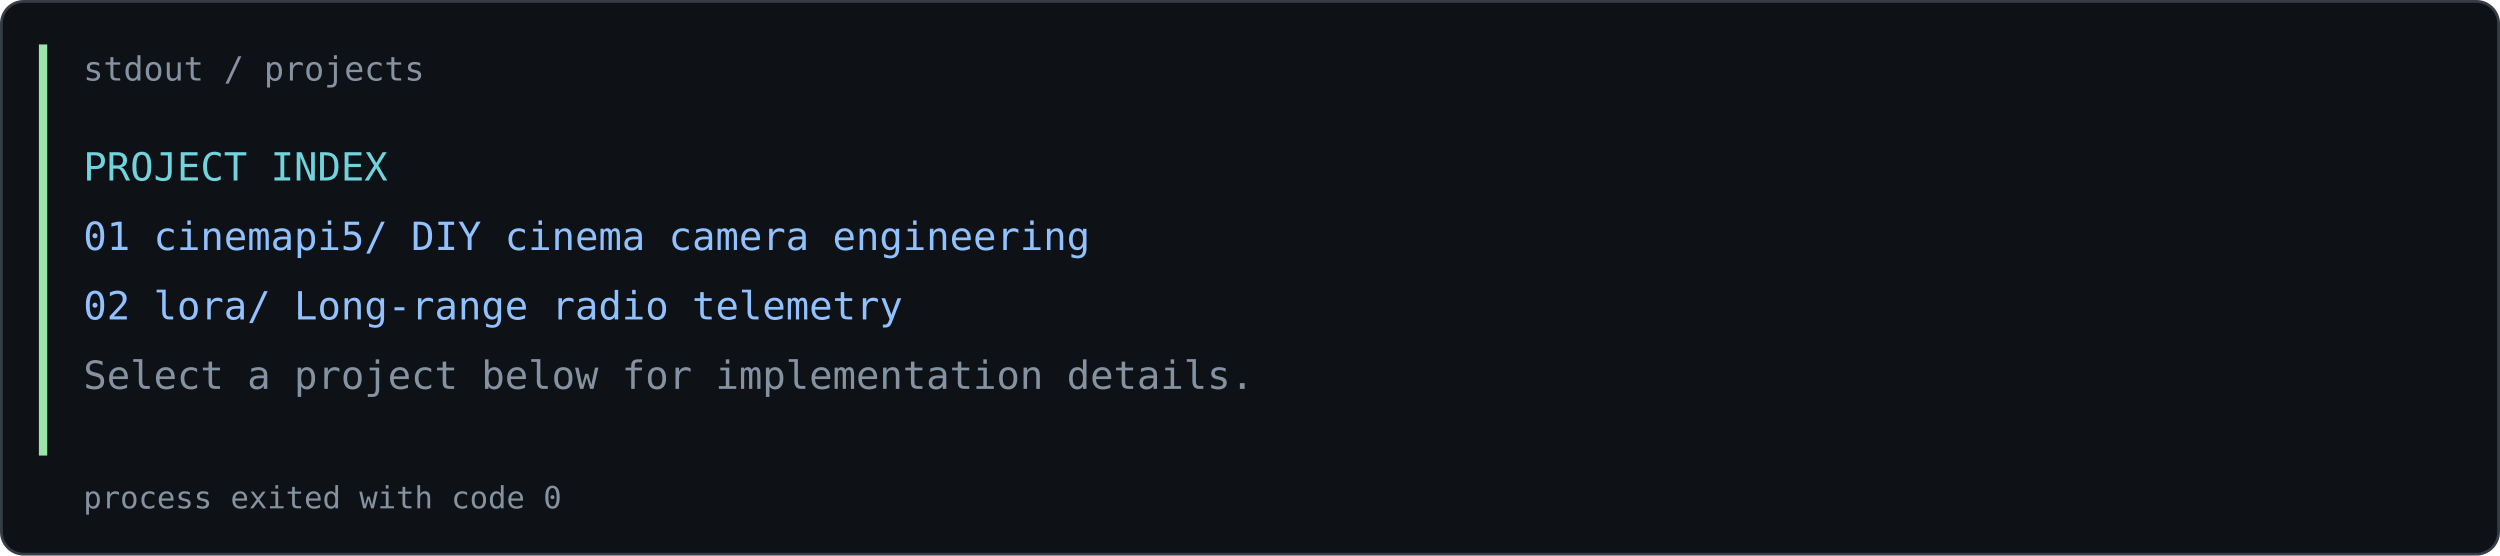
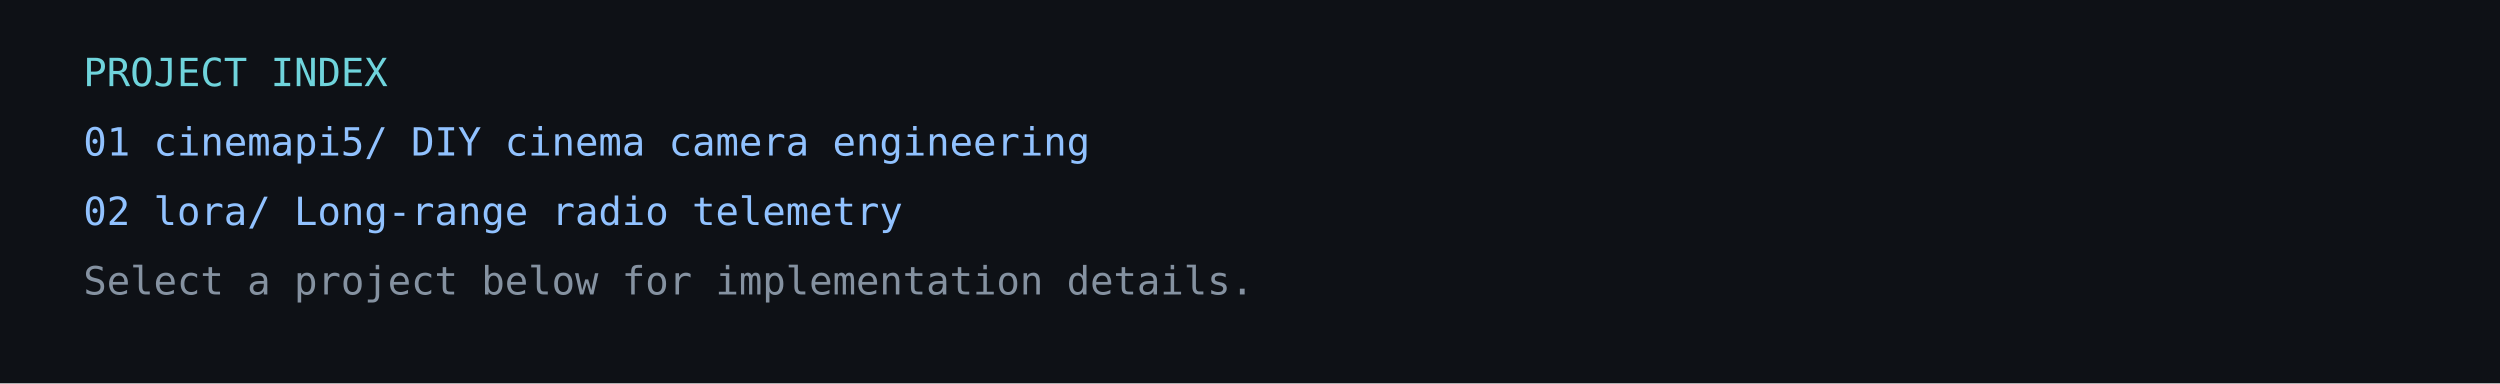
- <svg xmlns="http://www.w3.org/2000/svg" width="900" height="200" viewBox="0 0 900 200" role="img">
-   <style>text{font-family:'DejaVu Sans Mono','Liberation Mono',Consolas,monospace} @keyframes blink{0%,49%{opacity:1}50%,100%{opacity:0}} .cursor{animation:blink 1.1s steps(1) infinite}@media(prefers-reduced-motion:reduce){.cursor{animation:none}}</style>
-   <rect x="0.5" y="0.5" width="899" height="199" fill="#0e1116" rx="8" stroke="#353d47" />
-   <rect x="14" y="16" width="3" height="148" fill="#9be5a7" />
-   <text x="30" y="29" fill="#8592a1" font-size="12" font-weight="400">stdout  /  projects</text>
-   <text x="30" y="65" fill="#6fd4dc" font-size="14" font-weight="400">PROJECT INDEX</text>
-   <text x="30" y="90" fill="#91c2ff" font-size="14" font-weight="400">01  cinemapi5/   DIY cinema camera engineering</text>
-   <text x="30" y="115" fill="#91c2ff" font-size="14" font-weight="400">02  lora/        Long-range radio telemetry</text>
-   <text x="30" y="140" fill="#8592a1" font-size="14" font-weight="400">Select a project below for implementation details.</text>
-   <text x="30" y="183" fill="#8592a1" font-size="11" font-weight="400">process exited with code 0</text>
+ <svg xmlns="http://www.w3.org/2000/svg" width="900" height="138" viewBox="0 0 900 138" role="img">
+   <style>text{font-family:'DejaVu Sans Mono','Liberation Mono',Consolas,monospace}@keyframes blink{0%,49%{opacity:1}50%,100%{opacity:0}}.cursor{animation:blink 1.1s steps(1) infinite}@media(prefers-reduced-motion:reduce){.cursor{animation:none}}</style>
+   <rect x="0" y="0" width="900" height="138" fill="#0e1116" />
+   <text x="30" y="31" fill="#6fd4dc" font-size="14" font-weight="400">PROJECT INDEX</text>
+   <text x="30" y="56" fill="#91c2ff" font-size="14" font-weight="400">01  cinemapi5/   DIY cinema camera engineering</text>
+   <text x="30" y="81" fill="#91c2ff" font-size="14" font-weight="400">02  lora/        Long-range radio telemetry</text>
+   <text x="30" y="106" fill="#8592a1" font-size="14" font-weight="400">Select a project below for implementation details.</text>
</svg>
